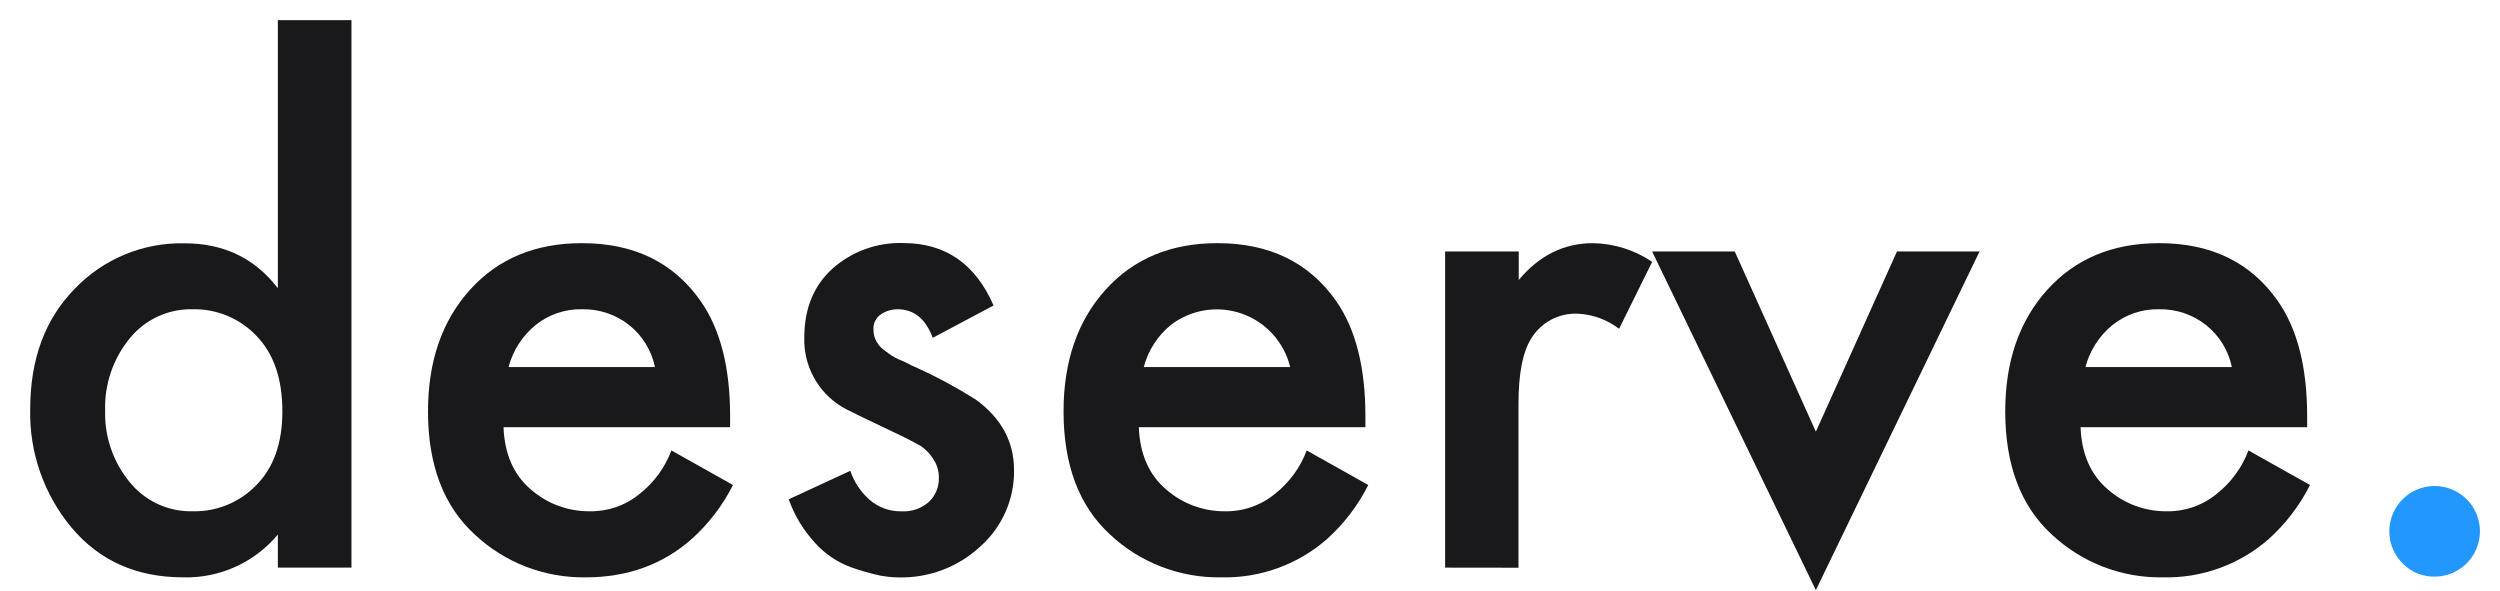
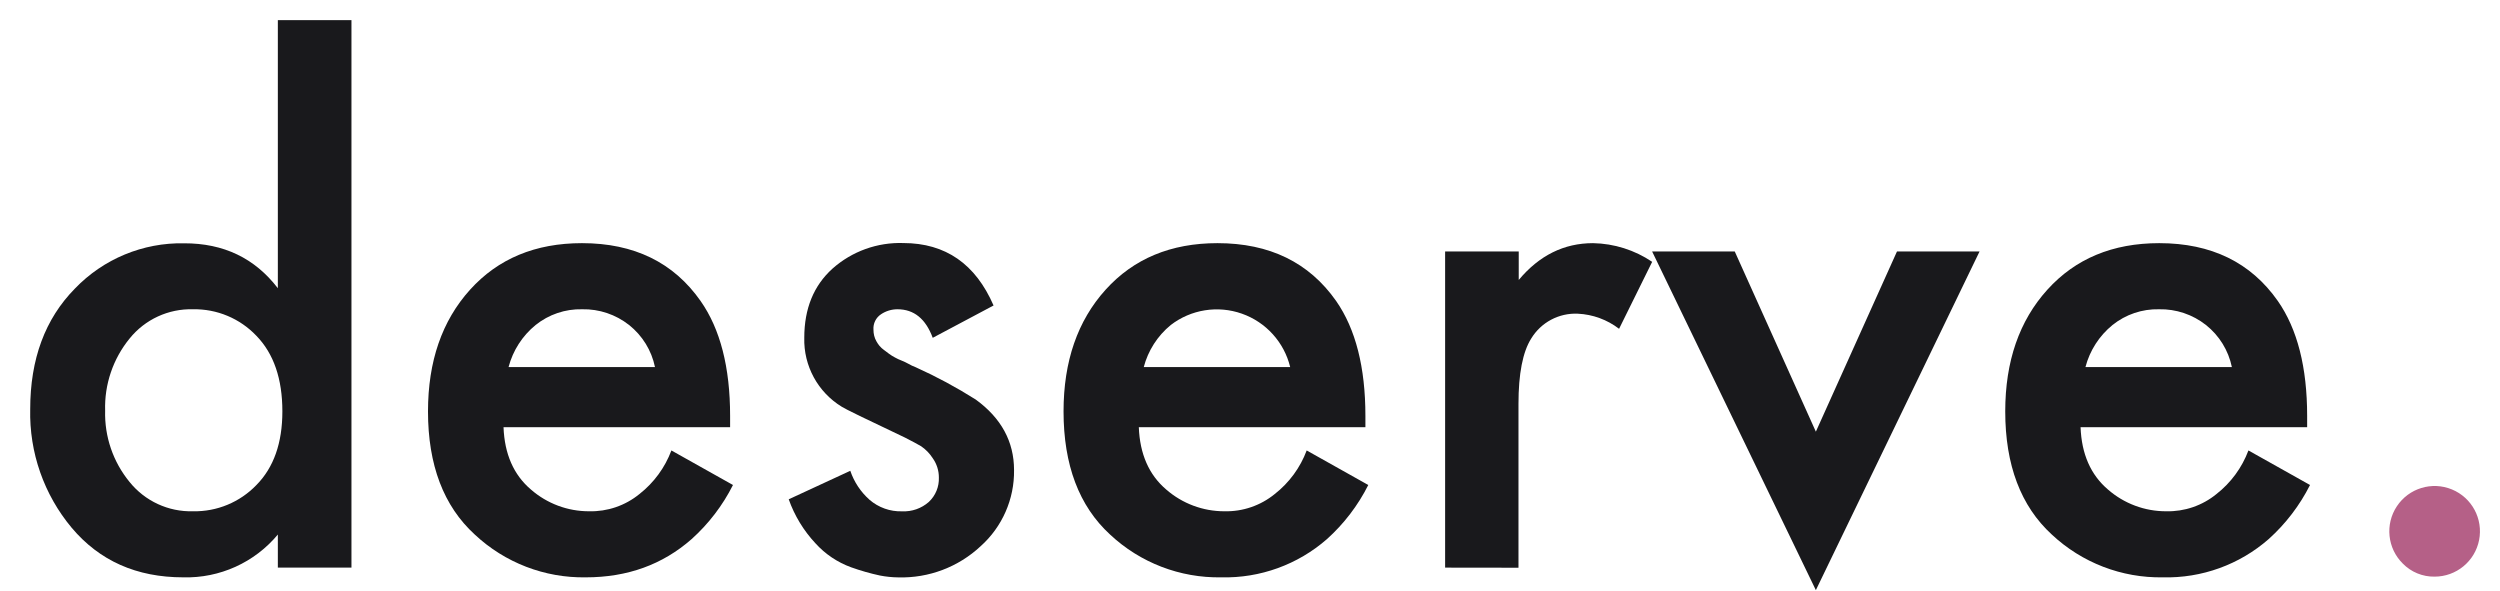
<svg xmlns="http://www.w3.org/2000/svg" id="Layer_1" data-name="Layer 1" viewBox="0 0 496.5 117.2">
  <defs>
-     <style>.cls-1{fill:#19191c;}.cls-2{fill:#2298ff;}</style>
+     <style>.cls-1{fill:#19191c;}.cls-2{fill:#b56087;}</style>
  </defs>
  <path class="cls-1" d="M55.18,57.24V4H69.8V112.73H55.18v-6.57a23.63,23.63,0,0,1-18.79,8.5q-13.87,0-22.15-9.84A35.44,35.44,0,0,1,6,81.26q0-14.92,8.87-23.94a29.25,29.25,0,0,1,21.7-9Q48.32,48.29,55.18,57.24ZM38.33,61.42a15.62,15.62,0,0,0-12.6,5.82,21.6,21.6,0,0,0-4.85,14.31,21.41,21.41,0,0,0,4.85,14.17,15.62,15.62,0,0,0,12.6,5.82,17,17,0,0,0,12.6-5.22q5.15-5.22,5.15-14.62,0-9.69-5.15-15A16.92,16.92,0,0,0,38.33,61.42Z" />
  <path class="cls-1" d="M133.34,89.46l12.23,6.86a36.54,36.54,0,0,1-8.21,10.74q-8.64,7.6-21,7.6a31.47,31.47,0,0,1-22.07-8.5Q85,97.67,85,81.7q0-14.91,8.35-24.16t22.23-9.25q15.51,0,23.56,11.49Q145,68.13,145,82.6v2.24h-45q.3,8,5.44,12.38a17.51,17.51,0,0,0,11.56,4.32,15.21,15.21,0,0,0,10-3.43A19.85,19.85,0,0,0,133.34,89.46ZM101,72.9h29.08a14.39,14.39,0,0,0-5.14-8.35,14.55,14.55,0,0,0-9.32-3.13,14.24,14.24,0,0,0-9.25,3.13A16,16,0,0,0,101,72.9Z" />
  <path class="cls-1" d="M197.32,60.67l-12.08,6.42q-2.1-5.67-7-5.67a5.84,5.84,0,0,0-3.28,1,3.37,3.37,0,0,0-1.49,3.06,4.89,4.89,0,0,0,.14,1.19,4.38,4.38,0,0,0,.45,1.12,6.23,6.23,0,0,0,.6.89,4.9,4.9,0,0,0,.89.82l1,.75a8.77,8.77,0,0,0,1.2.75,9.51,9.51,0,0,0,1.26.59,11.67,11.67,0,0,1,1.42.67,9.2,9.2,0,0,0,1.42.67,96.8,96.8,0,0,1,11.93,6.42q7.6,5.52,7.61,14a19.91,19.91,0,0,1-6.64,15.13,23,23,0,0,1-16.33,6.19,20.15,20.15,0,0,1-3.66-.37,45.63,45.63,0,0,1-5.74-1.64,17.7,17.7,0,0,1-7.08-4.77,25,25,0,0,1-5.3-8.73l12.23-5.66a13.47,13.47,0,0,0,3.8,5.74,9.45,9.45,0,0,0,6.49,2.31,7.5,7.5,0,0,0,5.3-1.86,6.32,6.32,0,0,0,2-4.85A6.59,6.59,0,0,0,185.24,91a8.34,8.34,0,0,0-2.31-2.38c-.75-.45-1.82-1-3.21-1.72q-11.64-5.51-12.53-6.11a15.56,15.56,0,0,1-7.46-13.72q0-8.66,5.6-13.72a20.18,20.18,0,0,1,14.09-5.08Q191.95,48.29,197.32,60.67Z" />
  <path class="cls-1" d="M259.51,89.46l12.23,6.86a36.52,36.52,0,0,1-8.2,10.74,30.74,30.74,0,0,1-21,7.6,31.49,31.49,0,0,1-22.08-8.5q-9.24-8.49-9.24-24.46,0-14.91,8.35-24.16t22.22-9.25q15.51,0,23.57,11.49,5.81,8.35,5.81,22.82v2.24h-45q.3,8,5.44,12.38a17.55,17.55,0,0,0,11.56,4.32,15.25,15.25,0,0,0,10-3.43A19.83,19.83,0,0,0,259.51,89.46ZM227.15,72.9h29.08a15,15,0,0,0-23.72-8.35A16.09,16.09,0,0,0,227.15,72.9Z" />
  <path class="cls-1" d="M287,112.73V49.94h14.62V55.6q6.1-7.31,14.76-7.31A21.7,21.7,0,0,1,328.12,52L321.55,65.3a14.58,14.58,0,0,0-8.2-3,10.28,10.28,0,0,0-9.25,4.93q-2.53,4-2.53,13v32.52Z" />
  <path class="cls-1" d="M328.11,49.94h16.41l16.11,35.79,16.11-35.79h16.4L360.63,117.2Z" />
  <path class="cls-1" d="M446.54,89.46l12.23,6.86a36.54,36.54,0,0,1-8.21,10.74,30.73,30.73,0,0,1-21,7.6,31.47,31.47,0,0,1-22.07-8.5q-9.25-8.49-9.25-24.46,0-14.91,8.36-24.16t22.22-9.25q15.51,0,23.56,11.49,5.82,8.35,5.82,22.82v2.24h-45q.3,8,5.44,12.38a17.51,17.51,0,0,0,11.56,4.32,15.21,15.21,0,0,0,10-3.43A19.85,19.85,0,0,0,446.54,89.46ZM414.17,72.9h29.08a14.39,14.39,0,0,0-5.14-8.35,14.55,14.55,0,0,0-9.32-3.13,14.24,14.24,0,0,0-9.25,3.13A16,16,0,0,0,414.17,72.9Z" />
  <path class="cls-2" d="M477.18,111.91a9,9,0,1,1,6.34,2.61A8.64,8.64,0,0,1,477.18,111.91Z" />
</svg>
